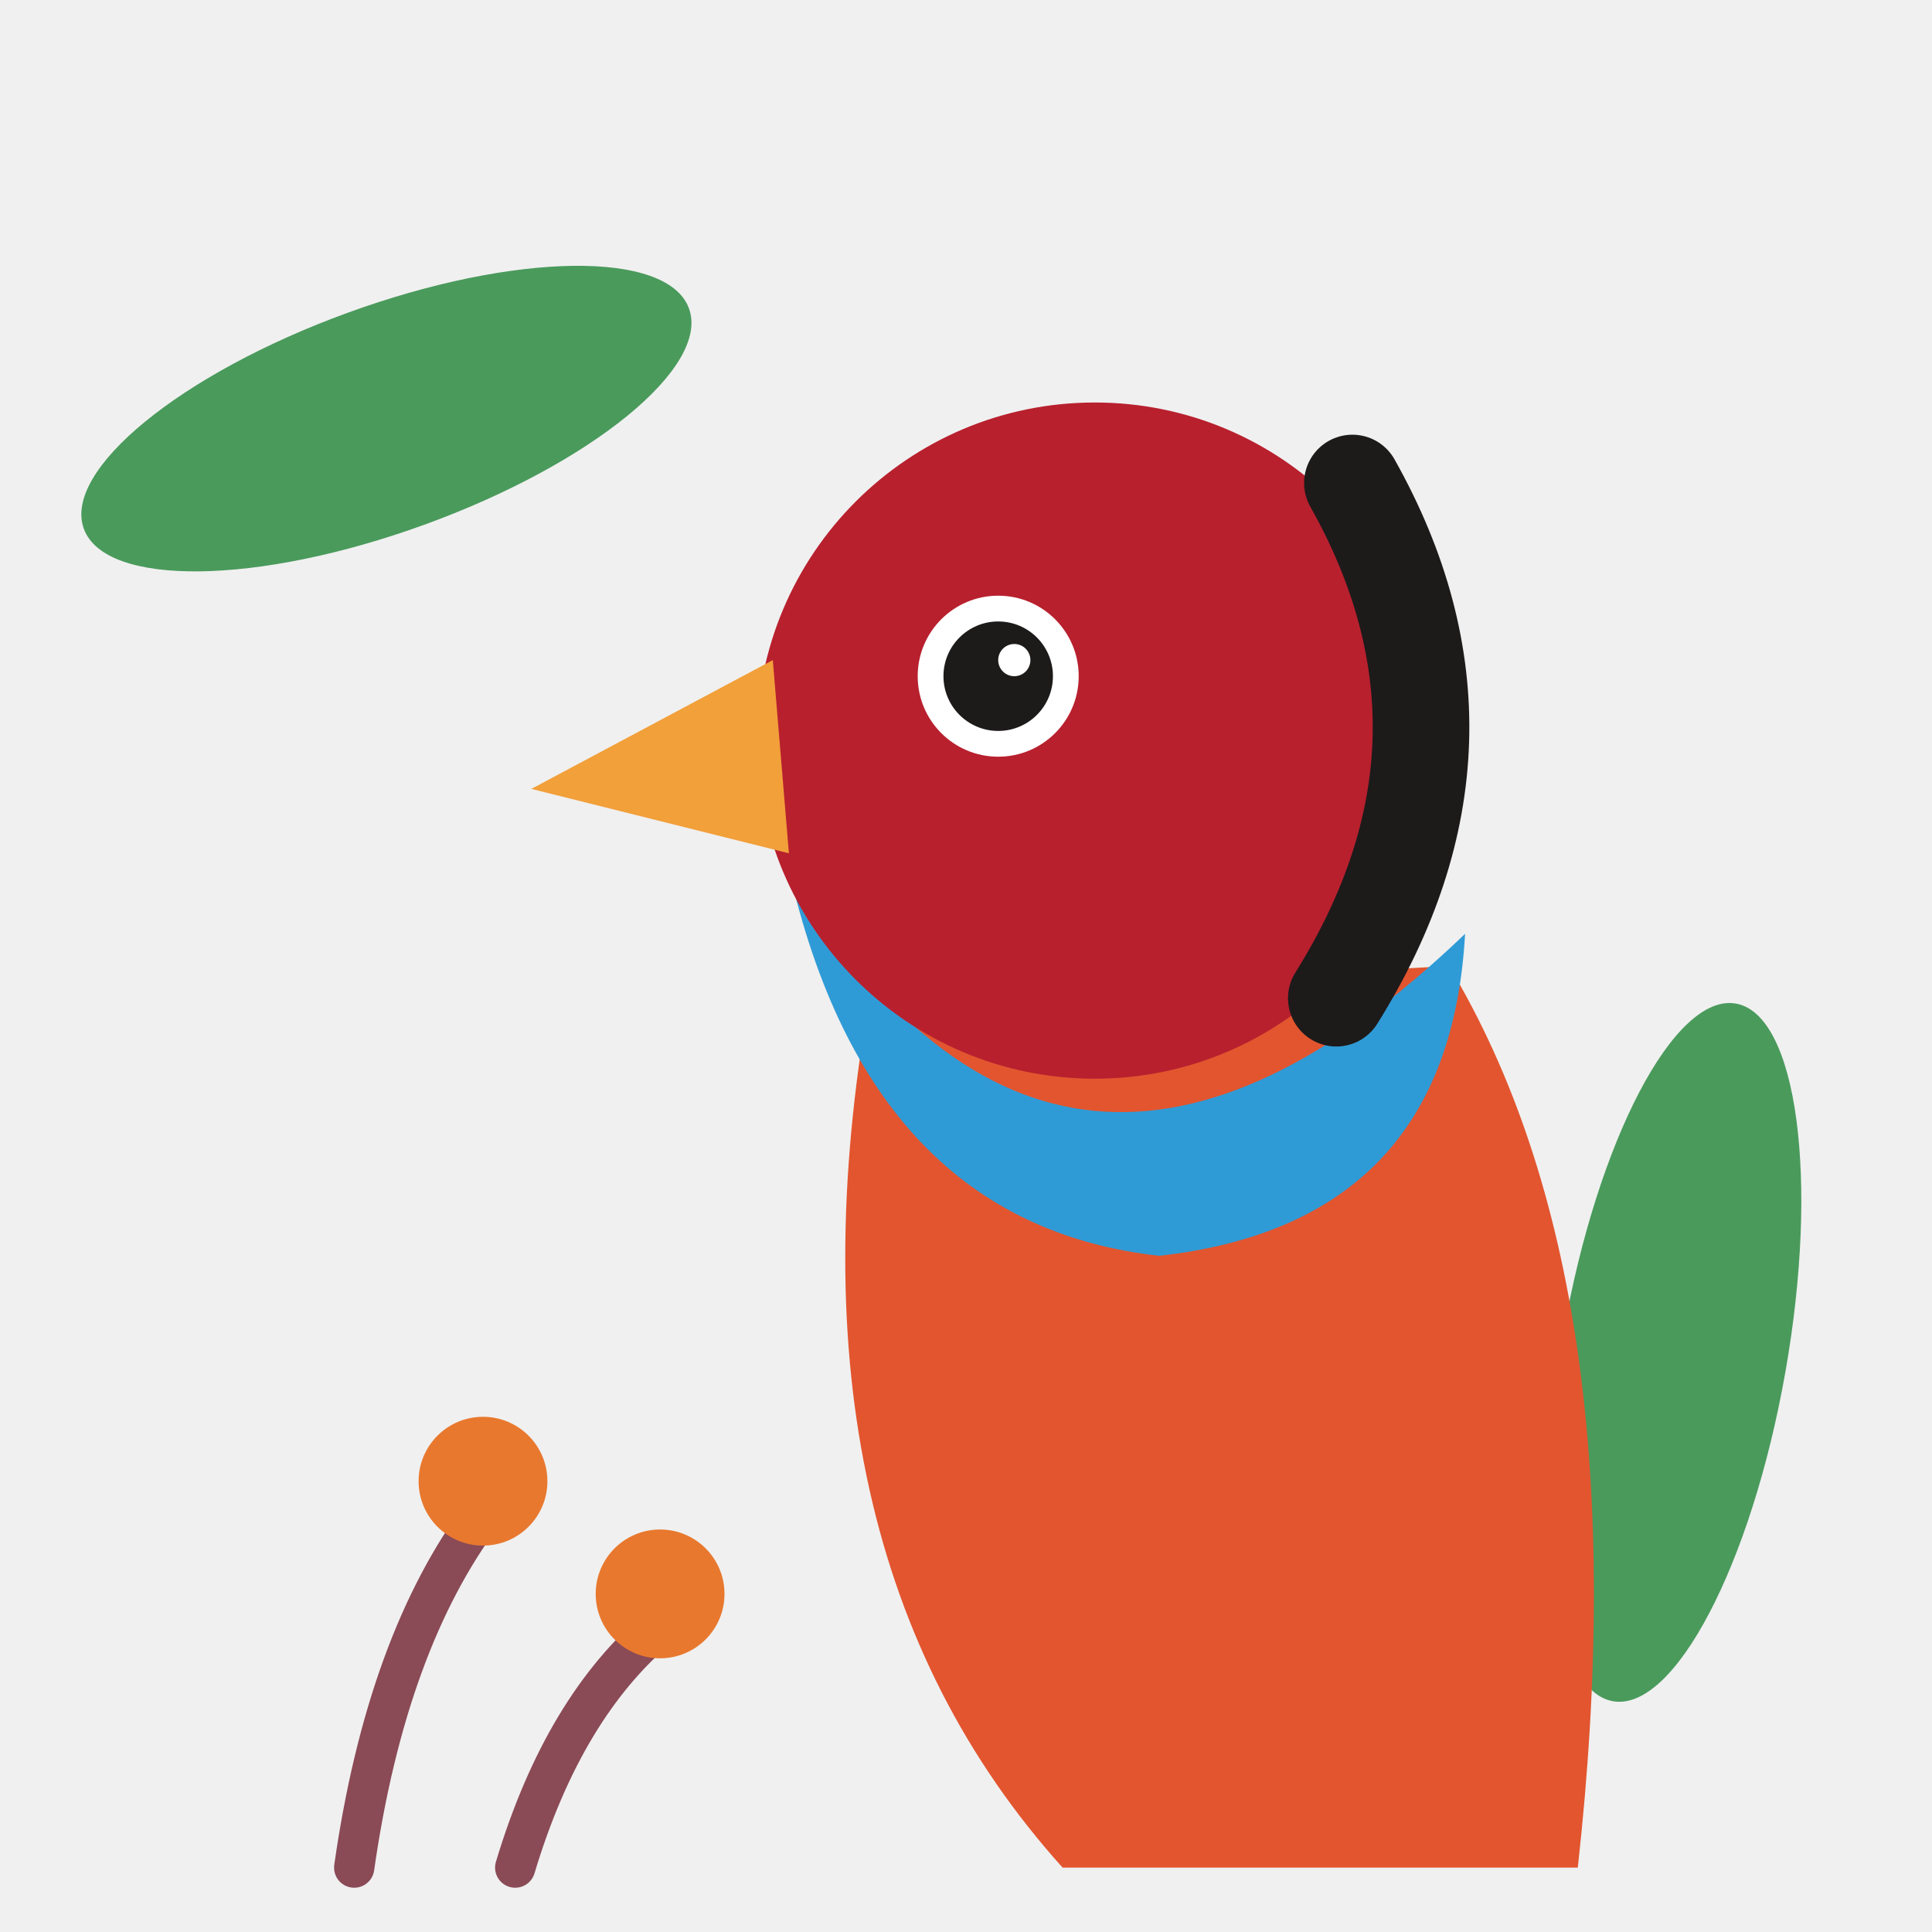
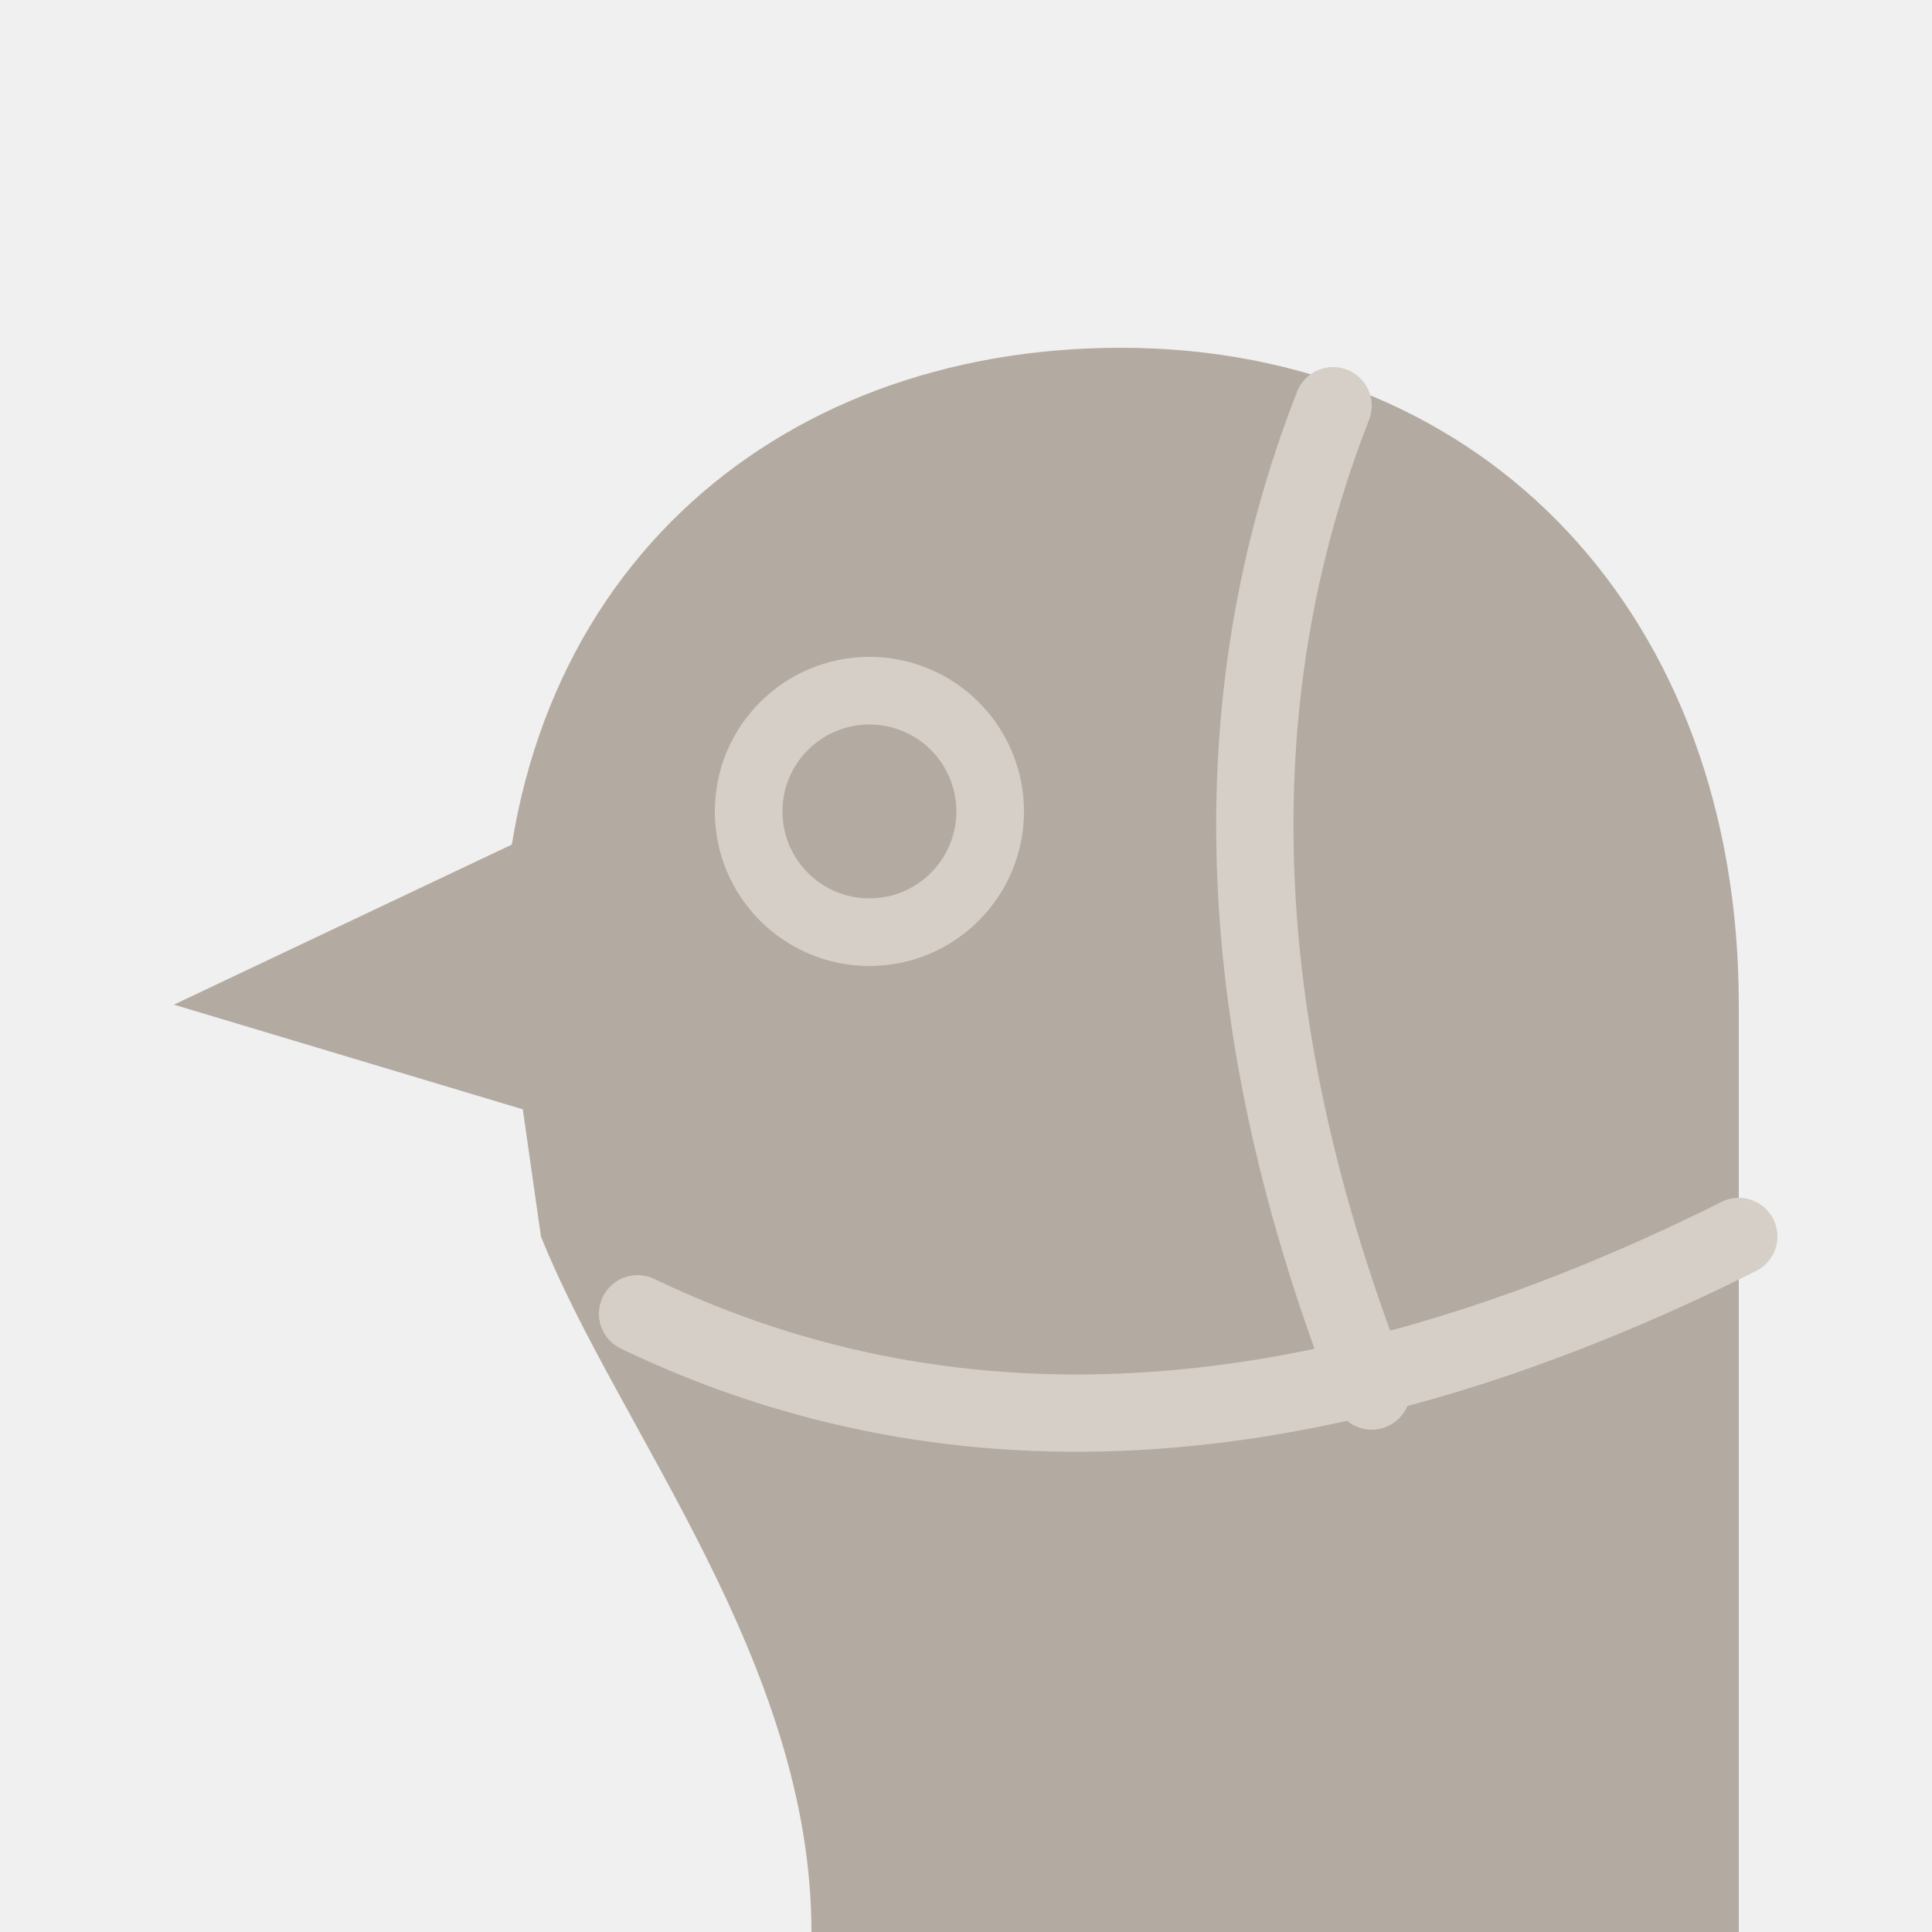
- <svg xmlns="http://www.w3.org/2000/svg" viewBox="0 0 120 120" width="120" height="120">
-   <ellipse cx="24" cy="26" rx="20" ry="7" transform="rotate(-20 24 26)" fill="#4a9a5c" />
-   <ellipse cx="104" cy="84" rx="7" ry="22" transform="rotate(10 104 84)" fill="#4a9a5c" />
-   <path d="M22 116 Q24 102 30 94 M32 116 Q35 106 41 101" stroke="#8a4a56" stroke-width="2.5" fill="none" stroke-linecap="round" />
-   <circle cx="30" cy="92" r="4" fill="#e8782e" />
-   <circle cx="41" cy="99" r="4" fill="#e8782e" />
-   <path d="M54 62 Q48 96 66 116 L98 116 Q102 80 90 60 Z" fill="#e2552f" />
-   <path d="M49 54 Q66 82 91 58 Q90 76 72 78 Q54 76 49 54 Z" fill="#2f9bd6" />
-   <circle cx="68" cy="46" r="21" fill="#b8202e" />
-   <path d="M84 30 Q93 46 83 62" stroke="#1d1a1a" stroke-width="6" fill="none" stroke-linecap="round" />
-   <path d="M48 41 L33 49 L49 53 Z" fill="#f2a03a" />
-   <circle cx="62" cy="42" r="5" fill="#fff" />
-   <circle cx="62" cy="42" r="3.4" fill="#1d1a1a" />
-   <circle cx="63" cy="41" r="1" fill="#fff" />
+ <svg xmlns="http://www.w3.org/2000/svg" viewBox="0 0 100 100" width="100" height="100">
+   <path d="M26 50C26 30 40 18 58 18C77 18 90 32 90 52L90 100L42 100C42 86 32 74 28 64Z" fill="#b3aba2" />
+   <path d="M28 43L9 52L29 58Z" fill="#b3aba2" />
+   <path d="M69 21Q60 44 71 72" stroke="#d6cfc7" stroke-width="4" fill="none" stroke-linecap="round" />
+   <path d="M33 68Q58 80 90 64" stroke="#d6cfc7" stroke-width="4" fill="none" stroke-linecap="round" />
+   <circle cx="45" cy="42" r="8" fill="#d6cfc7" />
+   <circle cx="45" cy="42" r="4.5" fill="#b3aba2" />
</svg>
